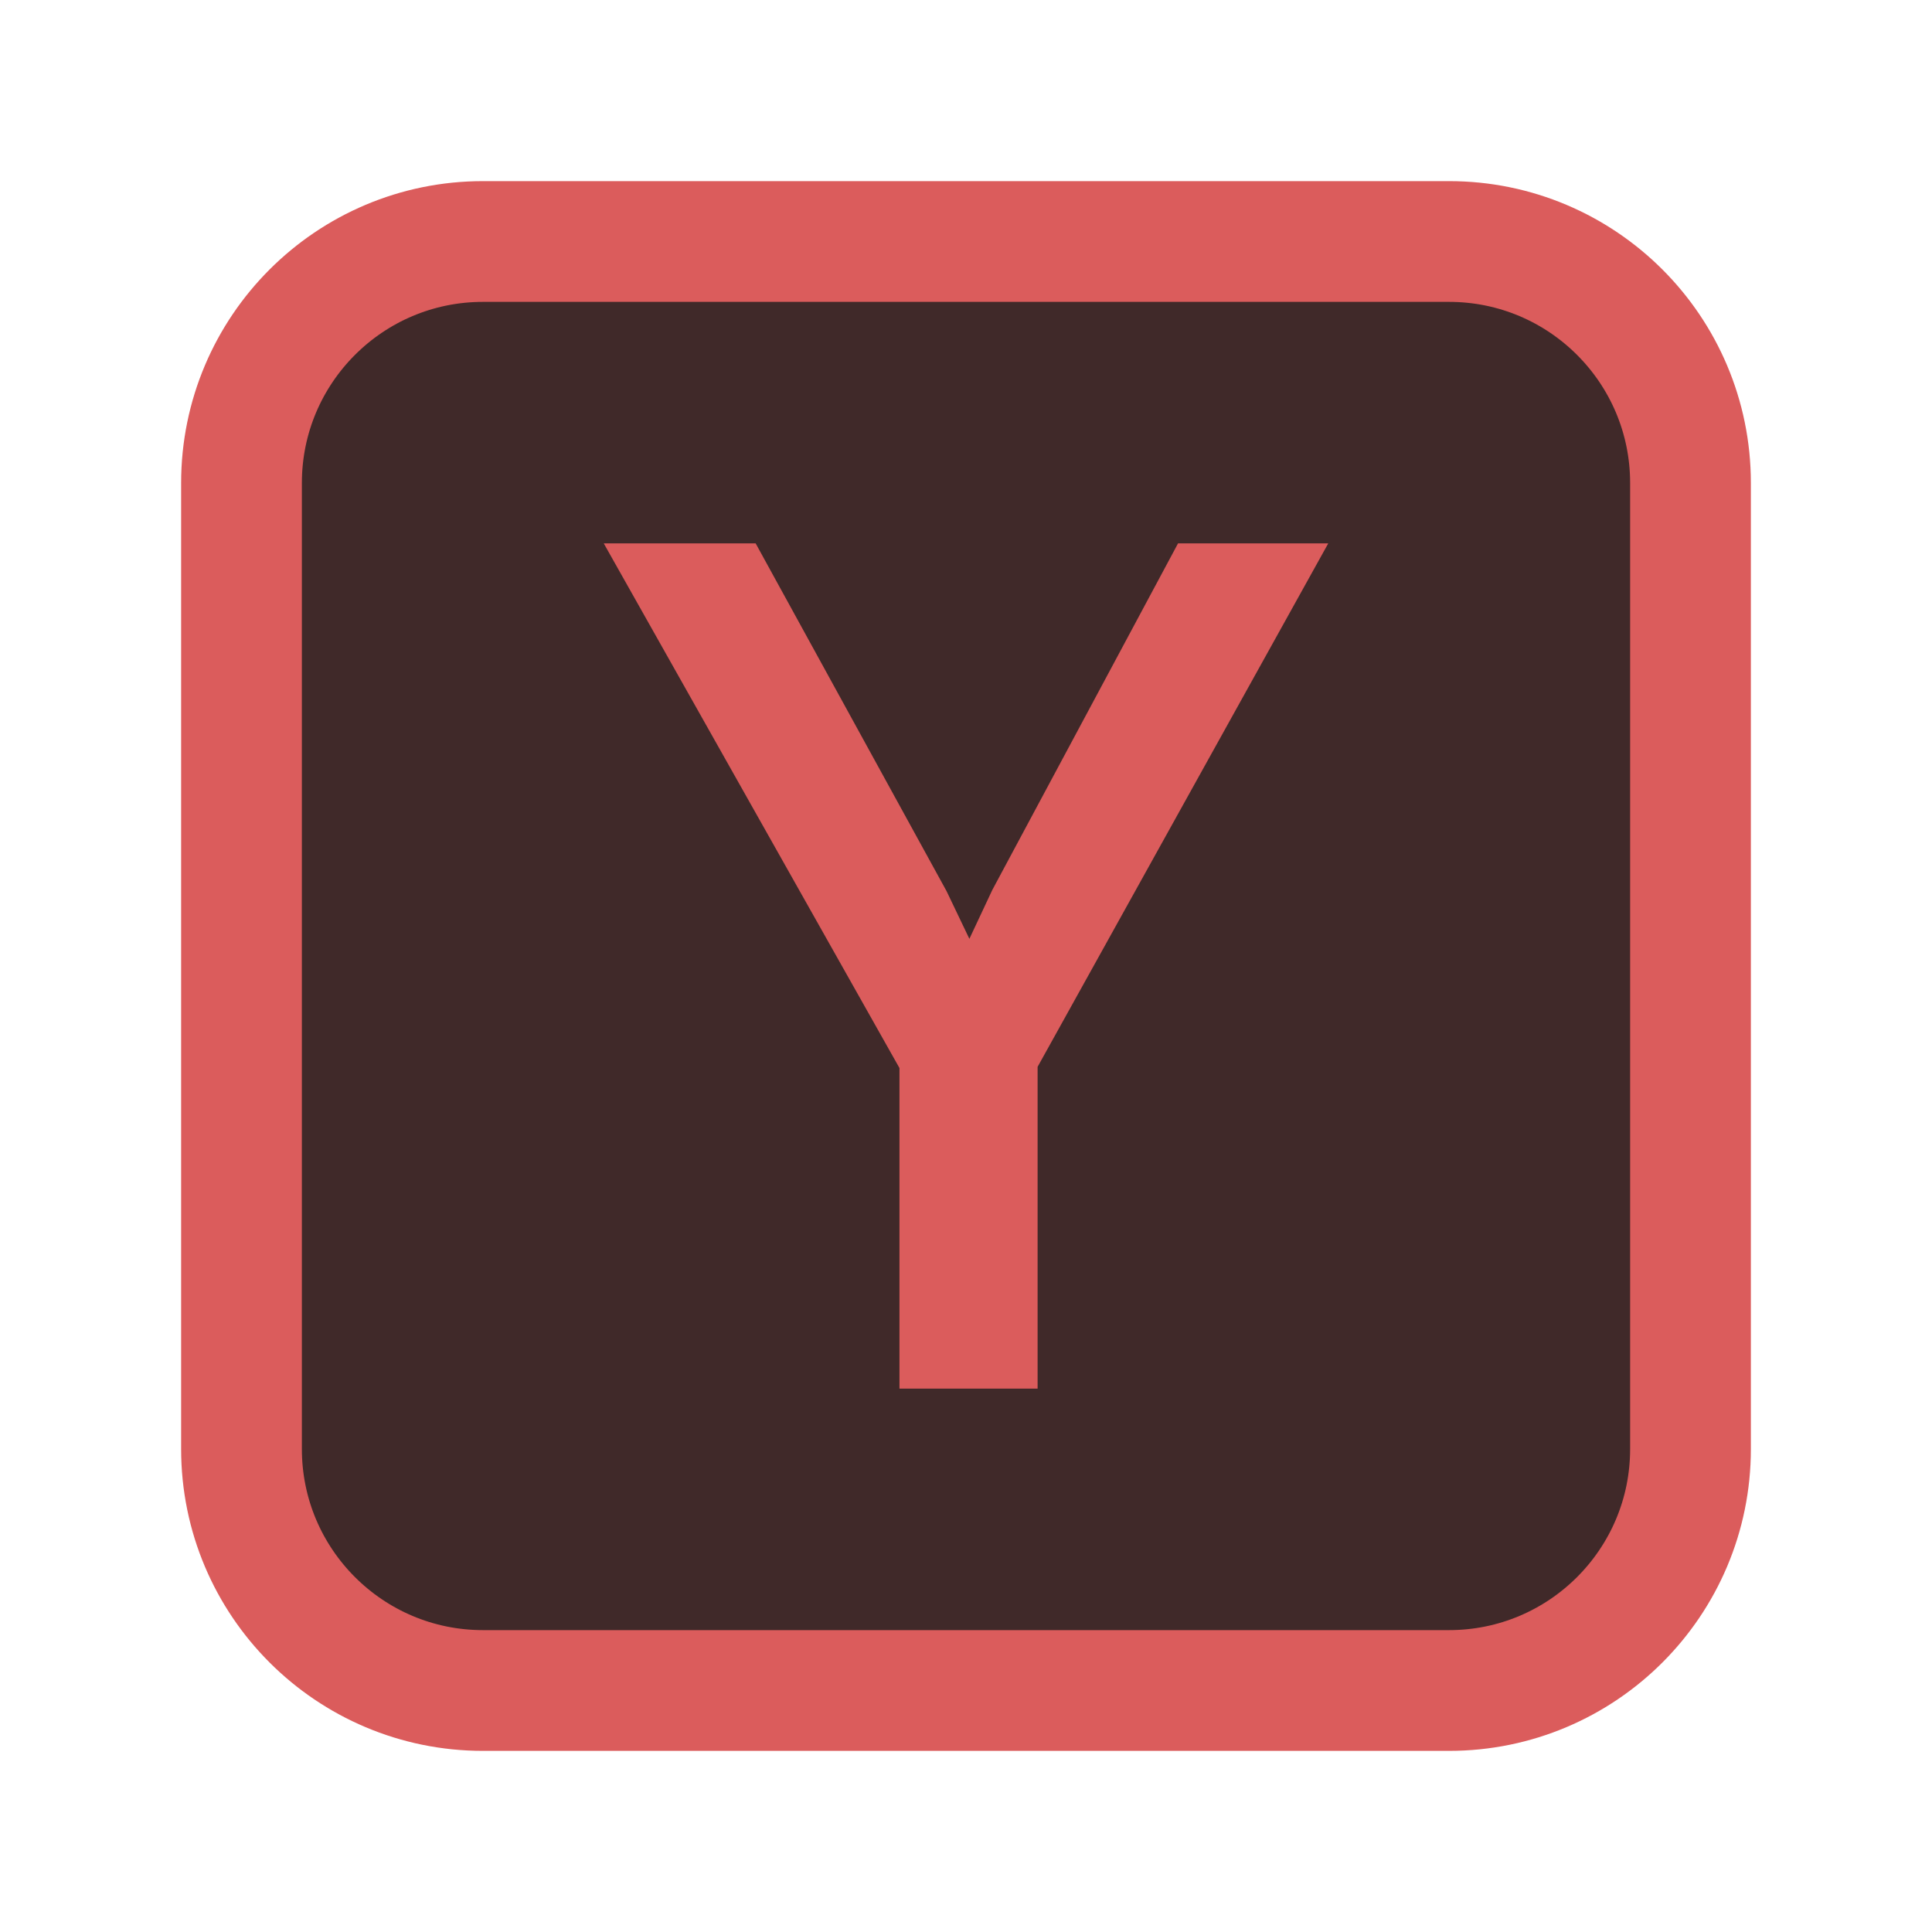
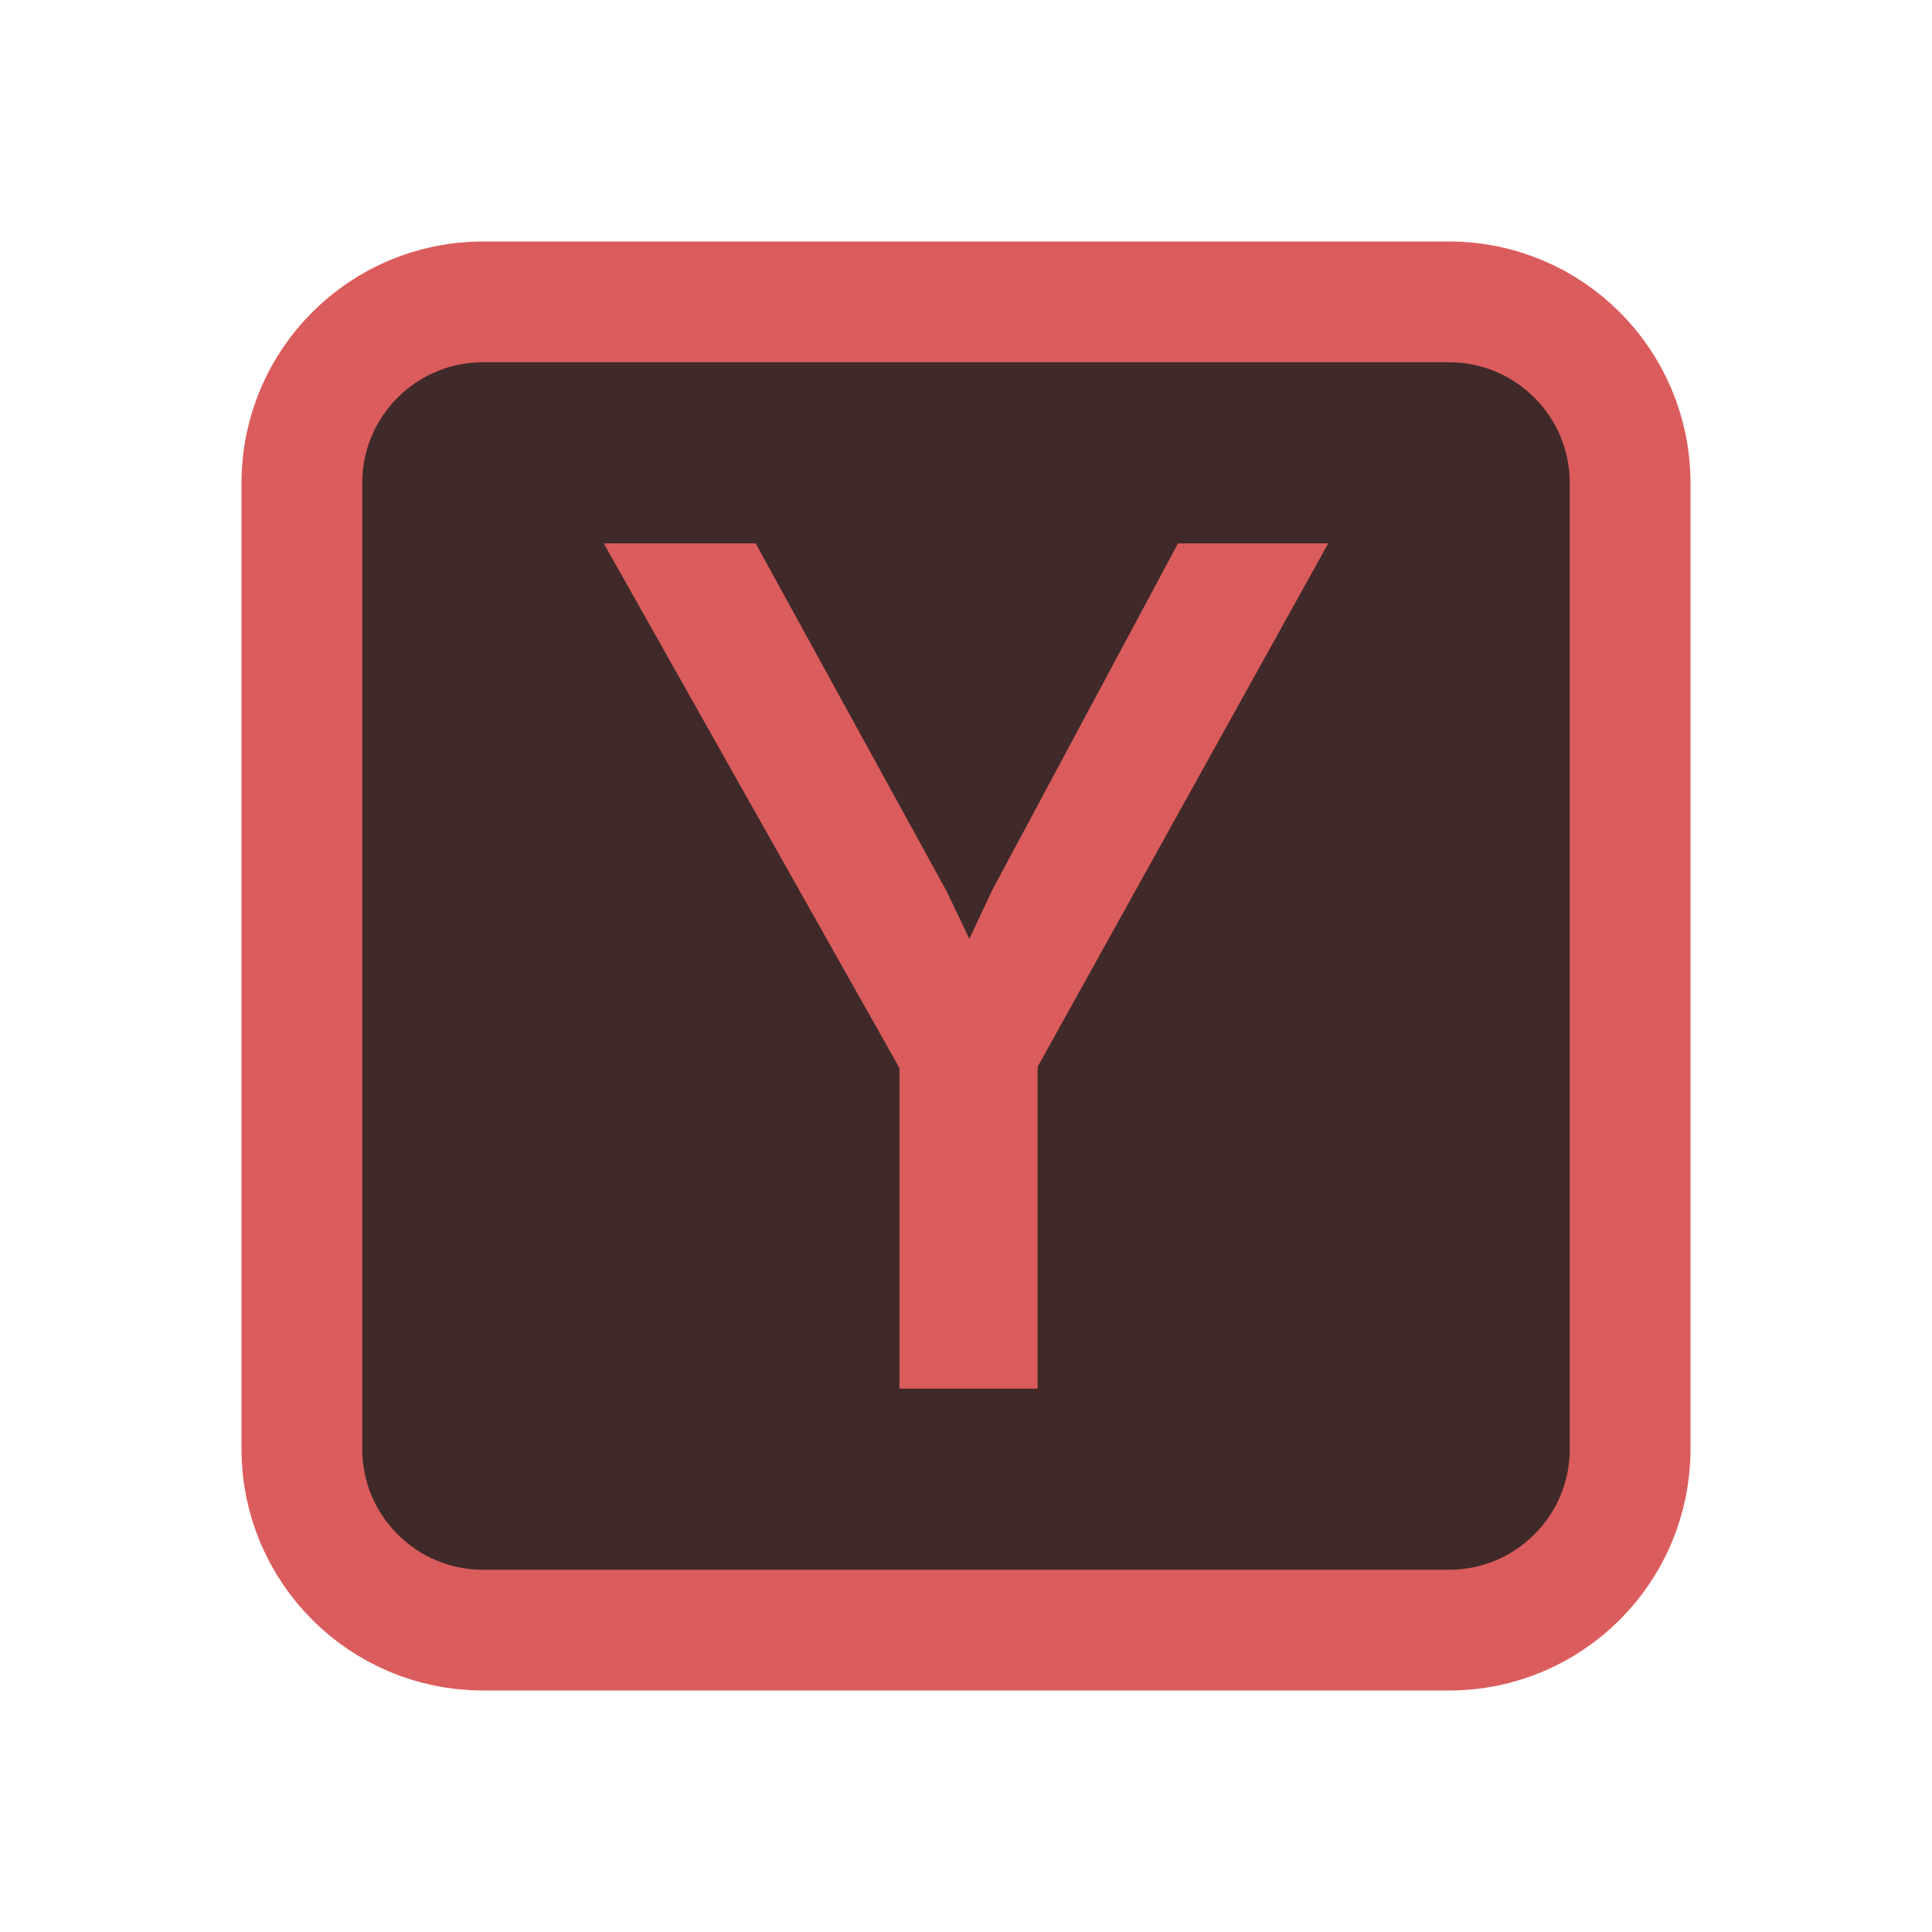
<svg xmlns="http://www.w3.org/2000/svg" width="16" height="16" viewBox="0 0 16 16" fill="none">
-   <rect x="2" y="2" width="12" height="12" rx="2" fill="#402929" stroke="#DB5C5C" />
+   <rect x="2.5" y="2.5" width="11" height="11" rx="1.5" fill="#402929" stroke="#DB5C5C" />
  <path d="M8.593 11.5H7.449V8.845L5 4.5H6.258L7.839 7.38L8.028 7.775L8.218 7.37L9.756 4.5H11L8.593 8.835V11.5Z" fill="#DB5C5C" />
</svg>
